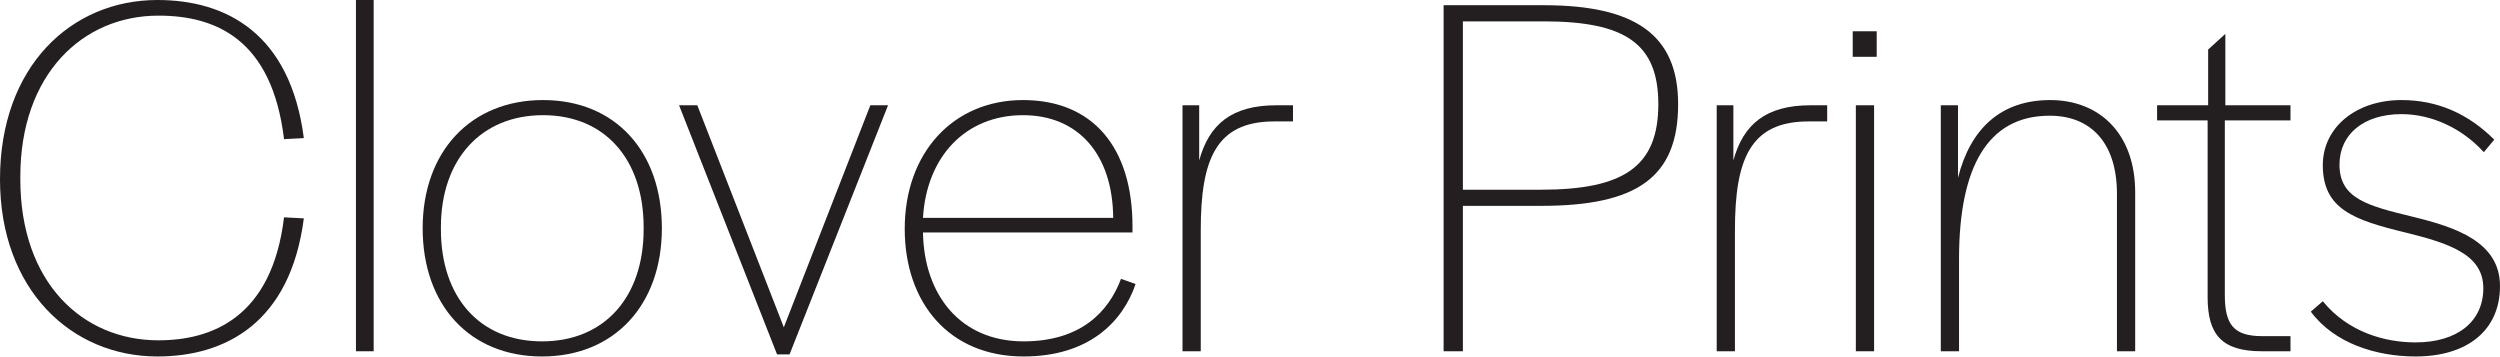
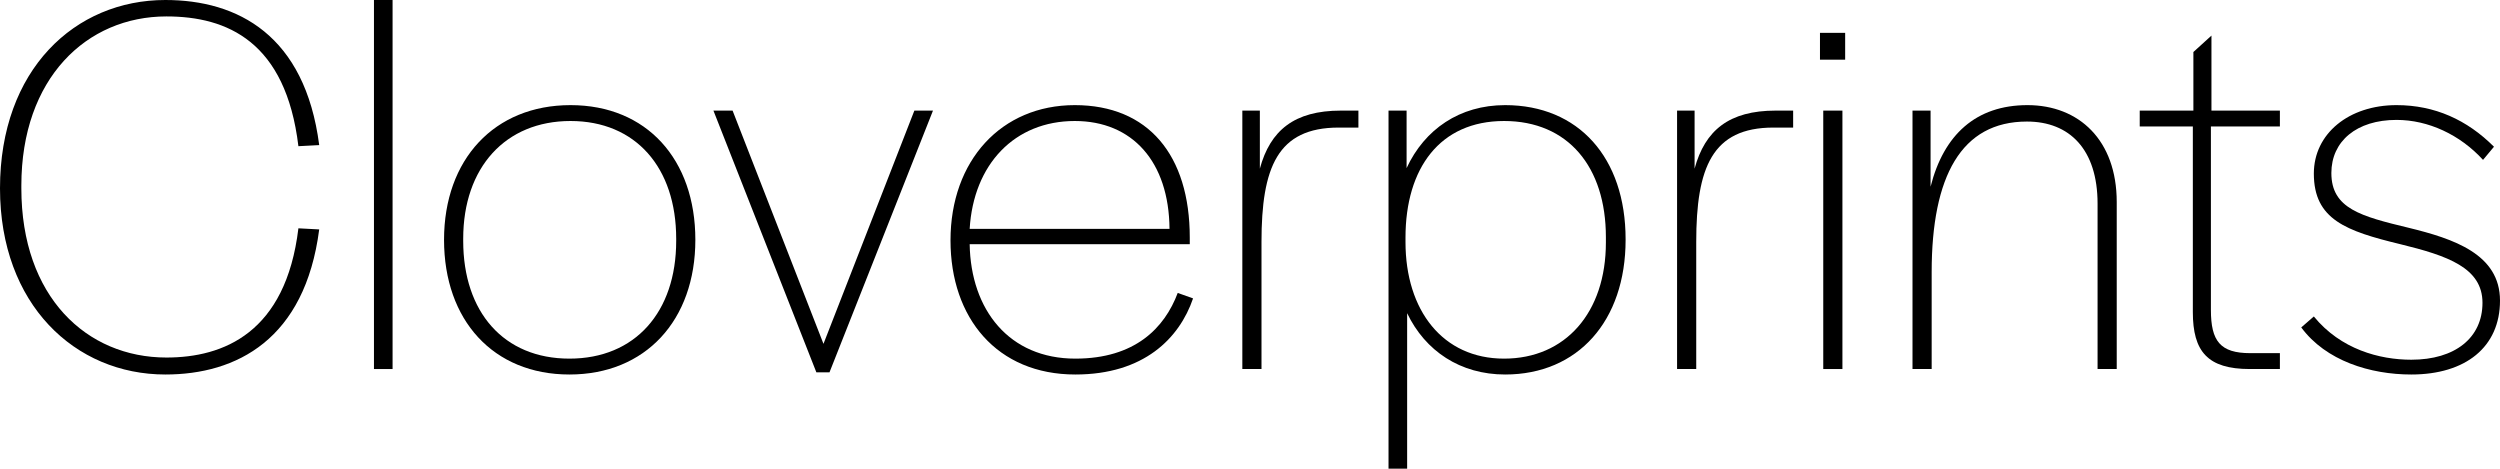
- <svg xmlns="http://www.w3.org/2000/svg" id="Layer_1" data-name="Layer 1" viewBox="0 0 431.73 61.56">
-   <defs>
-     <style>
-       .cls-1 {
-         fill: #231f20;
-       }
-     </style>
-   </defs>
-   <path class="cls-1" d="M0,30.96C0,11.43,12.33,0,27.18,0c11.88,0,22.95,5.76,25.29,23.85l-3.42.18C46.98,6.84,37.35,2.7,27.36,2.7,14.22,2.7,3.51,12.87,3.51,30.51v.45c0,17.82,10.71,27.81,23.85,27.81,9.36,0,19.62-4.05,21.69-21.24l3.42.18c-2.34,18.09-13.59,23.85-25.29,23.85C12.33,61.56,0,50.04,0,30.96Z" />
-   <path class="cls-1" d="M61.47,0h3.06v60.66h-3.06V0Z" />
-   <path class="cls-1" d="M72.99,39.42c0-13.23,8.28-22.14,20.79-22.14s20.52,8.91,20.52,22.14-8.19,22.14-20.7,22.14-20.61-8.91-20.61-22.14ZM111.15,39.6v-.36c0-11.7-6.66-19.35-17.37-19.35s-17.64,7.65-17.64,19.35v.36c0,11.7,6.66,19.35,17.46,19.35s17.55-7.65,17.55-19.35Z" />
-   <path class="cls-1" d="M117.27,18.18h3.15l14.94,38.34,14.94-38.34h3.06l-17.01,43.02h-2.16l-16.92-43.02Z" />
-   <path class="cls-1" d="M156.24,39.51c0-13.14,8.37-22.23,20.43-22.23s18.9,8.19,18.9,21.78v1.08h-36.18c.18,10.8,6.48,18.81,17.37,18.81,9.81,0,14.67-5.04,16.83-10.8l2.52.9c-2.25,6.57-8.1,12.51-19.35,12.51-12.87,0-20.52-9.27-20.52-22.05ZM176.67,19.89c-9.9,0-16.65,7.11-17.28,17.73h32.85c-.09-11.07-6.12-17.73-15.57-17.73Z" />
-   <path class="cls-1" d="M204.21,18.18h2.88v9.54c1.71-6.3,5.67-9.54,13.32-9.54h2.88v2.79h-3.24c-10.08,0-12.69,6.57-12.69,18.81v20.88h-3.15V18.18Z" />
-   <path class="cls-1" d="M249.3.9h17.28c15.84,0,23.22,5.13,23.22,17.1,0,12.69-7.2,17.55-23.67,17.55h-13.5v25.11h-3.33V.9ZM286.38,18c0-10.44-5.67-14.31-19.8-14.31h-13.95v29.07h13.5c14.22,0,20.25-3.96,20.25-14.76Z" />
-   <path class="cls-1" d="M296.46,18.18h2.88v9.54c1.71-6.3,5.67-9.54,13.32-9.54h2.88v2.79h-3.24c-10.08,0-12.69,6.57-12.69,18.81v20.88h-3.15V18.18Z" />
-   <path class="cls-1" d="M319.95,5.4h4.14v4.41h-4.14v-4.41ZM320.49,18.18h3.15v42.48h-3.15V18.18Z" />
-   <path class="cls-1" d="M335.16,18.18h2.97v12.51c2.16-8.55,7.47-13.41,15.93-13.41s14.67,5.76,14.67,15.93v27.45h-3.15v-27.18c0-8.91-4.59-13.5-11.61-13.5-10.8,0-15.66,9-15.66,24.75v15.93h-3.15V18.18Z" />
-   <path class="cls-1" d="M381.24,51.3v-30.51h-8.73v-2.61h8.82v-9.63l2.97-2.7v12.33h11.25v2.61h-11.34v30.15c0,5.13,1.53,7.11,6.48,7.11h4.86v2.61h-4.95c-6.93,0-9.36-2.88-9.36-9.36Z" />
-   <path class="cls-1" d="M399.06,53.82l2.07-1.8c4.41,5.4,10.8,7.11,16.02,7.11,7.2,0,11.7-3.6,11.7-9.36s-5.76-7.74-13.5-9.63c-8.91-2.16-14.22-4.05-14.22-11.61,0-6.57,5.76-11.25,13.59-11.25,6.3,0,11.61,2.43,16.02,6.84l-1.8,2.16c-3.78-4.14-9-6.57-14.22-6.57-6.57,0-10.71,3.51-10.71,8.73,0,5.85,4.86,7.11,12.69,9,7.38,1.8,15.03,4.32,15.03,11.97s-5.67,12.15-14.58,12.15c-6.75,0-14.04-2.25-18.09-7.74Z" />
+ <svg xmlns="http://www.w3.org/2000/svg" id="Layer_1" data-name="Layer 1" viewBox="0 0 410.94 77.04">
+   <path d="M0,30.96C0,11.43,12.33,0,27.18,0,39.06,0,50.13,5.76,52.47,23.85l-3.42.18C46.98,6.84,37.35,2.7,27.36,2.7,14.22,2.7,3.51,12.87,3.51,30.51v.45c0,17.82,10.71,27.81,23.85,27.81,9.36,0,19.62-4.05,21.69-21.24l3.42.18c-2.34,18.09-13.59,23.85-25.29,23.85C12.33,61.56,0,50.04,0,30.96Z" />
+   <path d="M61.47,0h3.06v60.66h-3.06V0Z" />
+   <path d="M72.99,39.42c0-13.23,8.28-22.14,20.79-22.14s20.52,8.91,20.52,22.14-8.19,22.14-20.7,22.14-20.61-8.91-20.61-22.14ZM111.15,39.6v-.36c0-11.7-6.66-19.35-17.37-19.35s-17.64,7.65-17.64,19.35v.36c0,11.7,6.66,19.35,17.46,19.35s17.55-7.65,17.55-19.35Z" />
+   <path d="M117.27,18.18h3.15l14.94,38.34,14.94-38.34h3.06l-17.01,43.02h-2.16l-16.92-43.02Z" />
+   <path d="M156.24,39.51c0-13.14,8.37-22.23,20.43-22.23s18.9,8.19,18.9,21.78v1.08h-36.18c.18,10.8,6.48,18.81,17.37,18.81,9.81,0,14.67-5.04,16.83-10.8l2.52.9c-2.25,6.57-8.1,12.51-19.35,12.51-12.87,0-20.52-9.27-20.52-22.05ZM176.67,19.89c-9.9,0-16.65,7.11-17.28,17.73h32.85c-.09-11.07-6.12-17.73-15.57-17.73Z" />
+   <path d="M204.21,18.18h2.88v9.54c1.71-6.3,5.67-9.54,13.32-9.54h2.88v2.79h-3.24c-10.08,0-12.69,6.57-12.69,18.81v20.88h-3.15V18.18Z" />
+   <path d="M228.24,18.18h2.97v9.45c2.97-6.39,8.73-10.35,16.2-10.35,12.06,0,19.8,8.64,19.8,22.05v.09c0,13.32-7.83,22.14-19.8,22.14-7.38,0-13.14-3.87-16.11-10.08v25.56h-3.06V18.18ZM263.97,39.87v-.9c0-11.52-6.21-19.08-16.74-19.08s-16.2,7.74-16.2,19.17v.72c0,11.25,6.12,19.17,16.2,19.17s16.74-7.56,16.74-19.08Z" />
+   <path d="M275.67,18.18h2.88v9.54c1.71-6.3,5.67-9.54,13.32-9.54h2.88v2.79h-3.24c-10.08,0-12.69,6.57-12.69,18.81v20.88h-3.15V18.18Z" />
+   <path d="M299.16,5.4h4.14v4.41h-4.14v-4.41ZM299.7,18.18h3.15v42.48h-3.15V18.18Z" />
+   <path d="M314.37,18.18h2.97v12.51c2.16-8.55,7.47-13.41,15.93-13.41s14.67,5.76,14.67,15.93v27.45h-3.15v-27.18c0-8.91-4.59-13.5-11.61-13.5-10.8,0-15.66,9-15.66,24.75v15.93h-3.15V18.18Z" />
+   <path d="M360.45,51.3v-30.51h-8.73v-2.61h8.82v-9.63l2.97-2.7v12.33h11.25v2.61h-11.34v30.15c0,5.13,1.53,7.11,6.48,7.11h4.86v2.61h-4.95c-6.93,0-9.36-2.88-9.36-9.36Z" />
+   <path d="M378.27,53.82l2.07-1.8c4.41,5.4,10.8,7.11,16.02,7.11,7.2,0,11.7-3.6,11.7-9.36s-5.76-7.74-13.5-9.63c-8.91-2.16-14.22-4.05-14.22-11.61,0-6.57,5.76-11.25,13.59-11.25,6.3,0,11.61,2.43,16.02,6.84l-1.8,2.16c-3.78-4.14-9-6.57-14.22-6.57-6.57,0-10.71,3.51-10.71,8.73,0,5.85,4.86,7.11,12.69,9,7.38,1.8,15.03,4.32,15.03,11.97s-5.67,12.15-14.58,12.15c-6.75,0-14.04-2.25-18.09-7.74Z" />
</svg>
